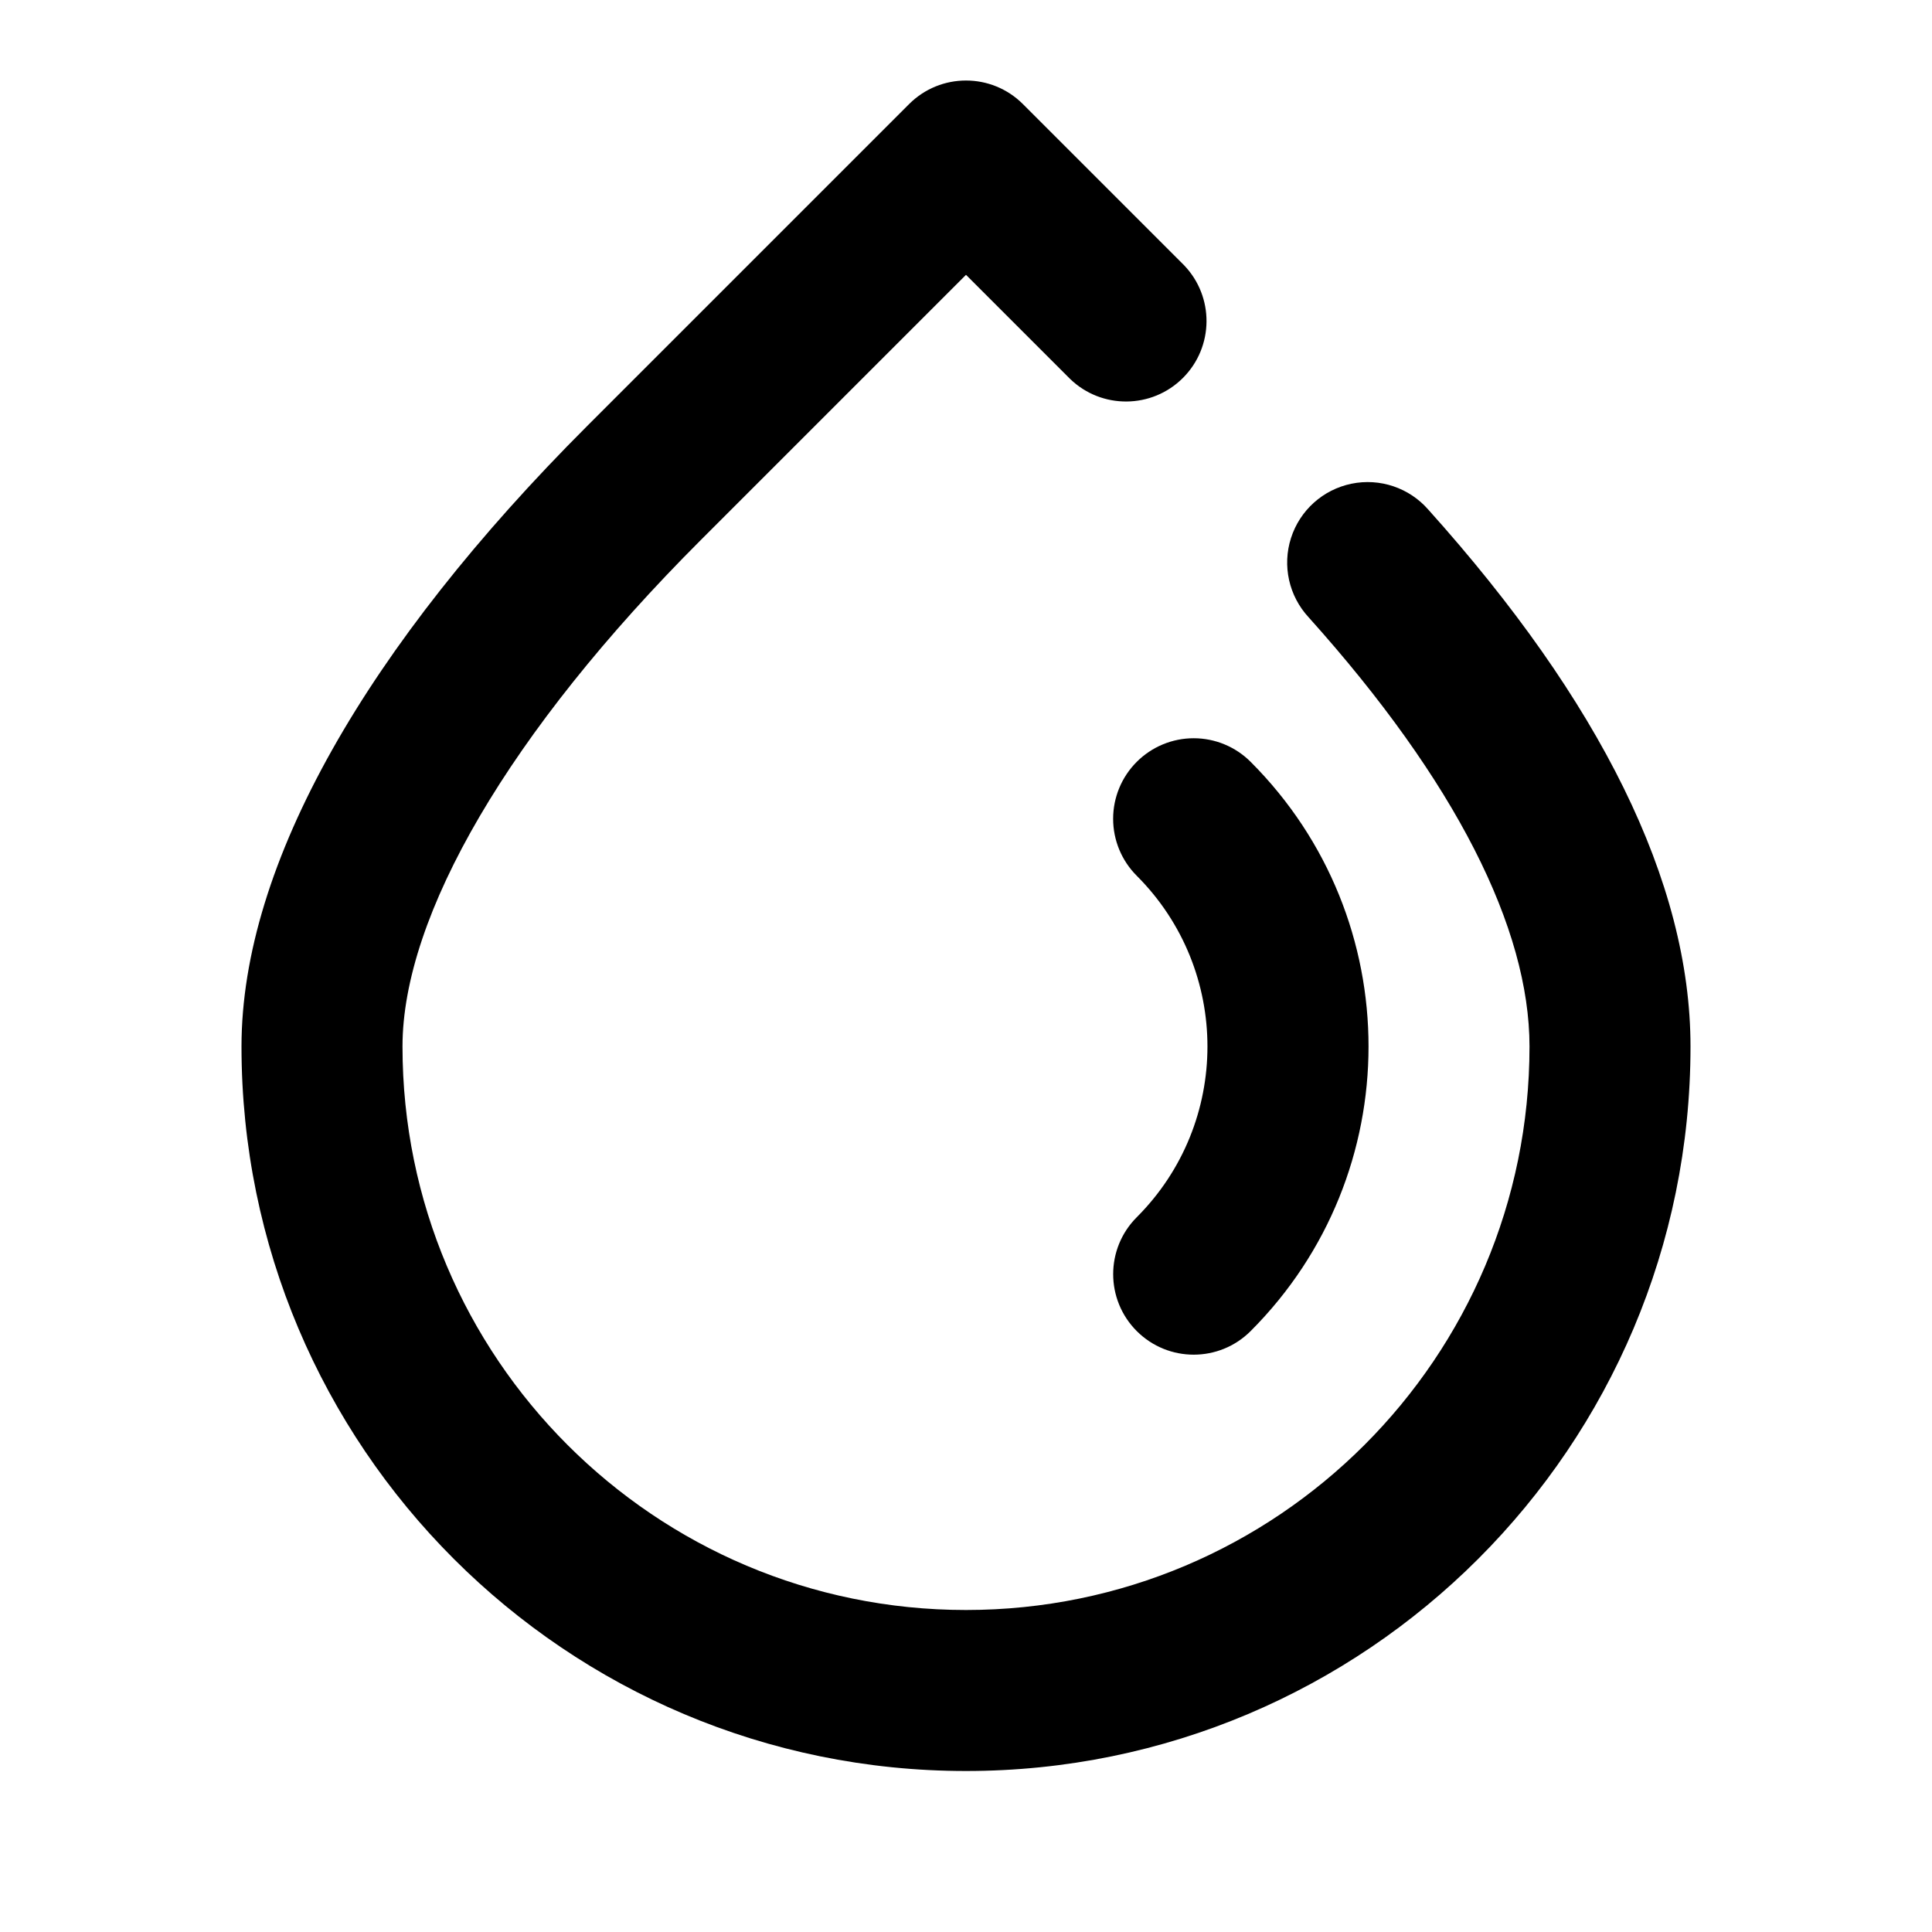
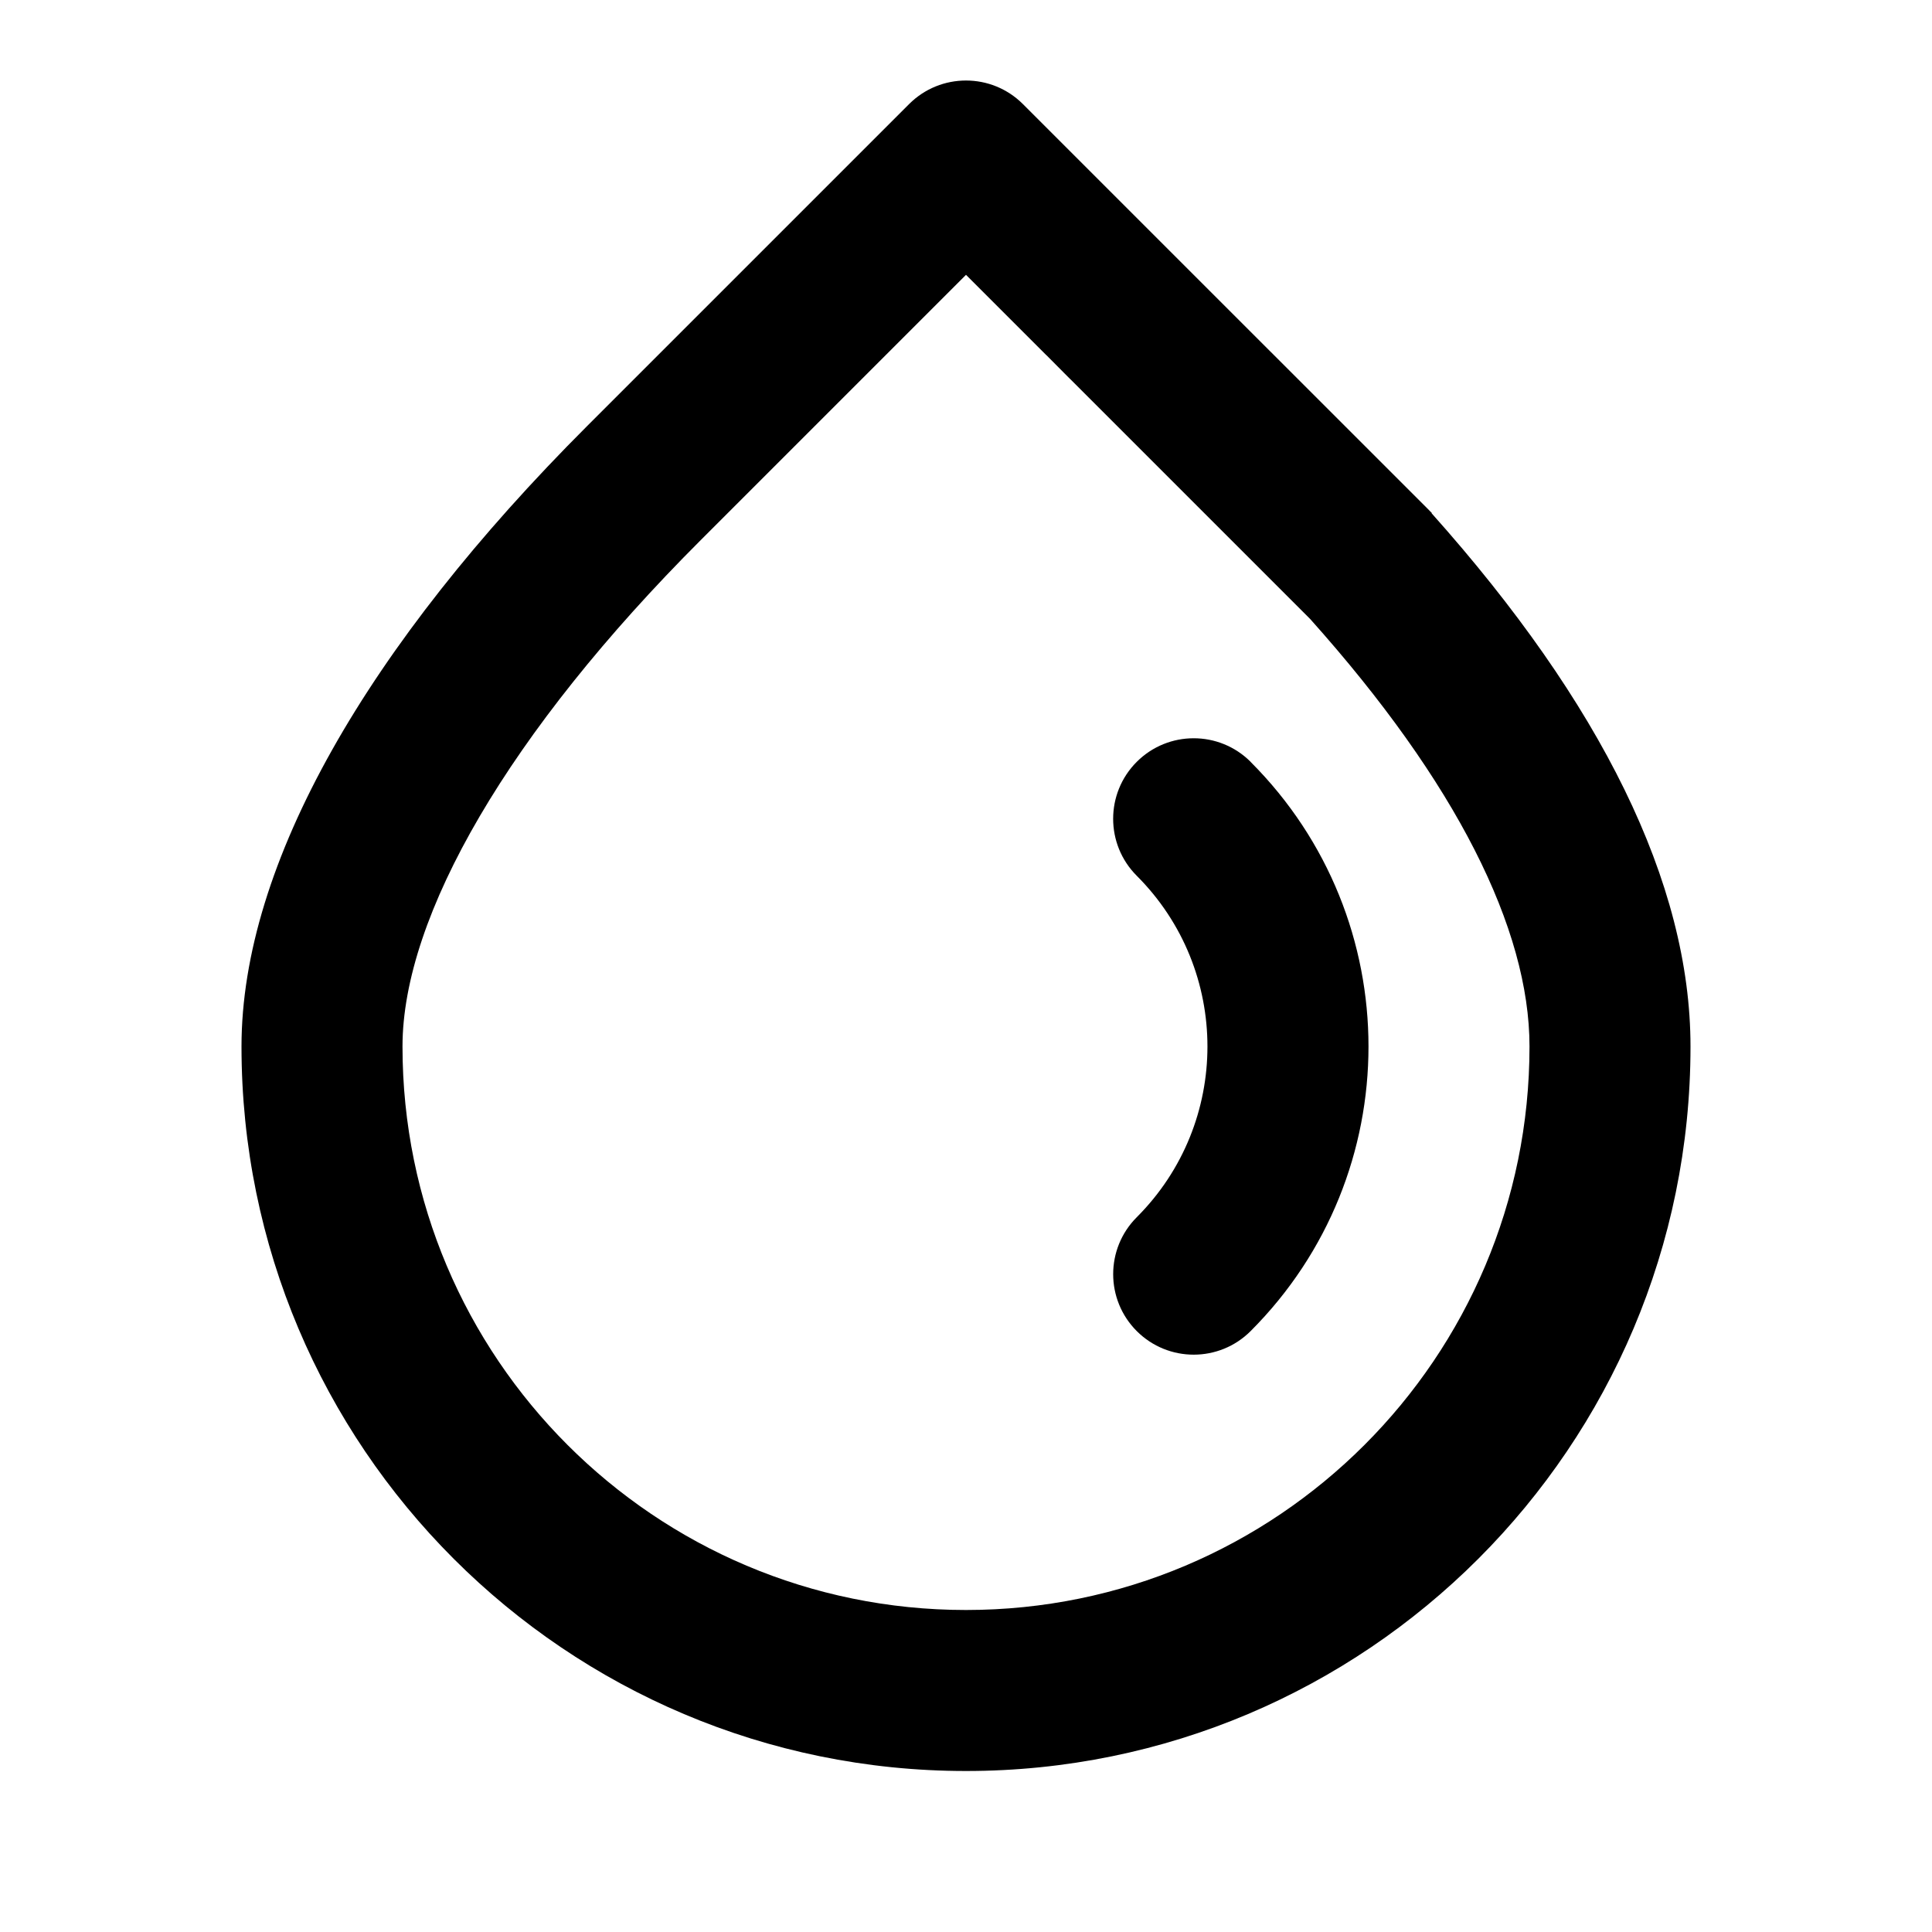
<svg xmlns="http://www.w3.org/2000/svg" viewBox="0 0 24 24" role="icon">
-   <path fill-rule="evenodd" clip-rule="evenodd" d="M11.293 1.293a1 1 0 011.414 0l2 2a1 1 0 01-1.414 1.414L12 3.414 8.707 6.707C6.321 9.093 5 11.38 5 13a7 7 0 1014 0c0-1.465-.915-3.295-2.744-5.332a1 1 0 111.488-1.336C19.872 8.702 21 10.957 21 13a9 9 0 11-18 0c0-2.268 1.567-4.982 4.293-7.707l4-4zm2.828 8.171a1 1 0 011.415 0 5 5 0 010 7.071 1 1 0 11-1.415-1.414 3 3 0 000-4.242 1 1 0 010-1.415z" />
+   <g id="Icone utilitaire/droplet">
+     <path id="Icon" fill-rule="evenodd" clip-rule="evenodd" d="M12.707 1.293a1 1 0 00-1.414 0l-4 4C4.567 8.018 3 10.733 3 13a9 9 0 1018 0c0-2.03-1.114-4.27-3.216-6.624l.003-.003-.075-.076a.601.601 0 00-.01-.01l-2.995-2.994L14.414 3l-1.707-1.707zM13 4.414l-1-1-3.293 3.293C6.321 9.093 5 11.38 5 13a7 7 0 1014 0c0-1.46-.91-3.283-2.726-5.312l-2.98-2.98h-.001L13 4.413zm2.536 5.05a1 1 0 10-1.415 1.415 3 3 0 010 4.242 1 1 0 001.415 1.414 5 5 0 000-7.07z" />
+   </g>
</svg>
